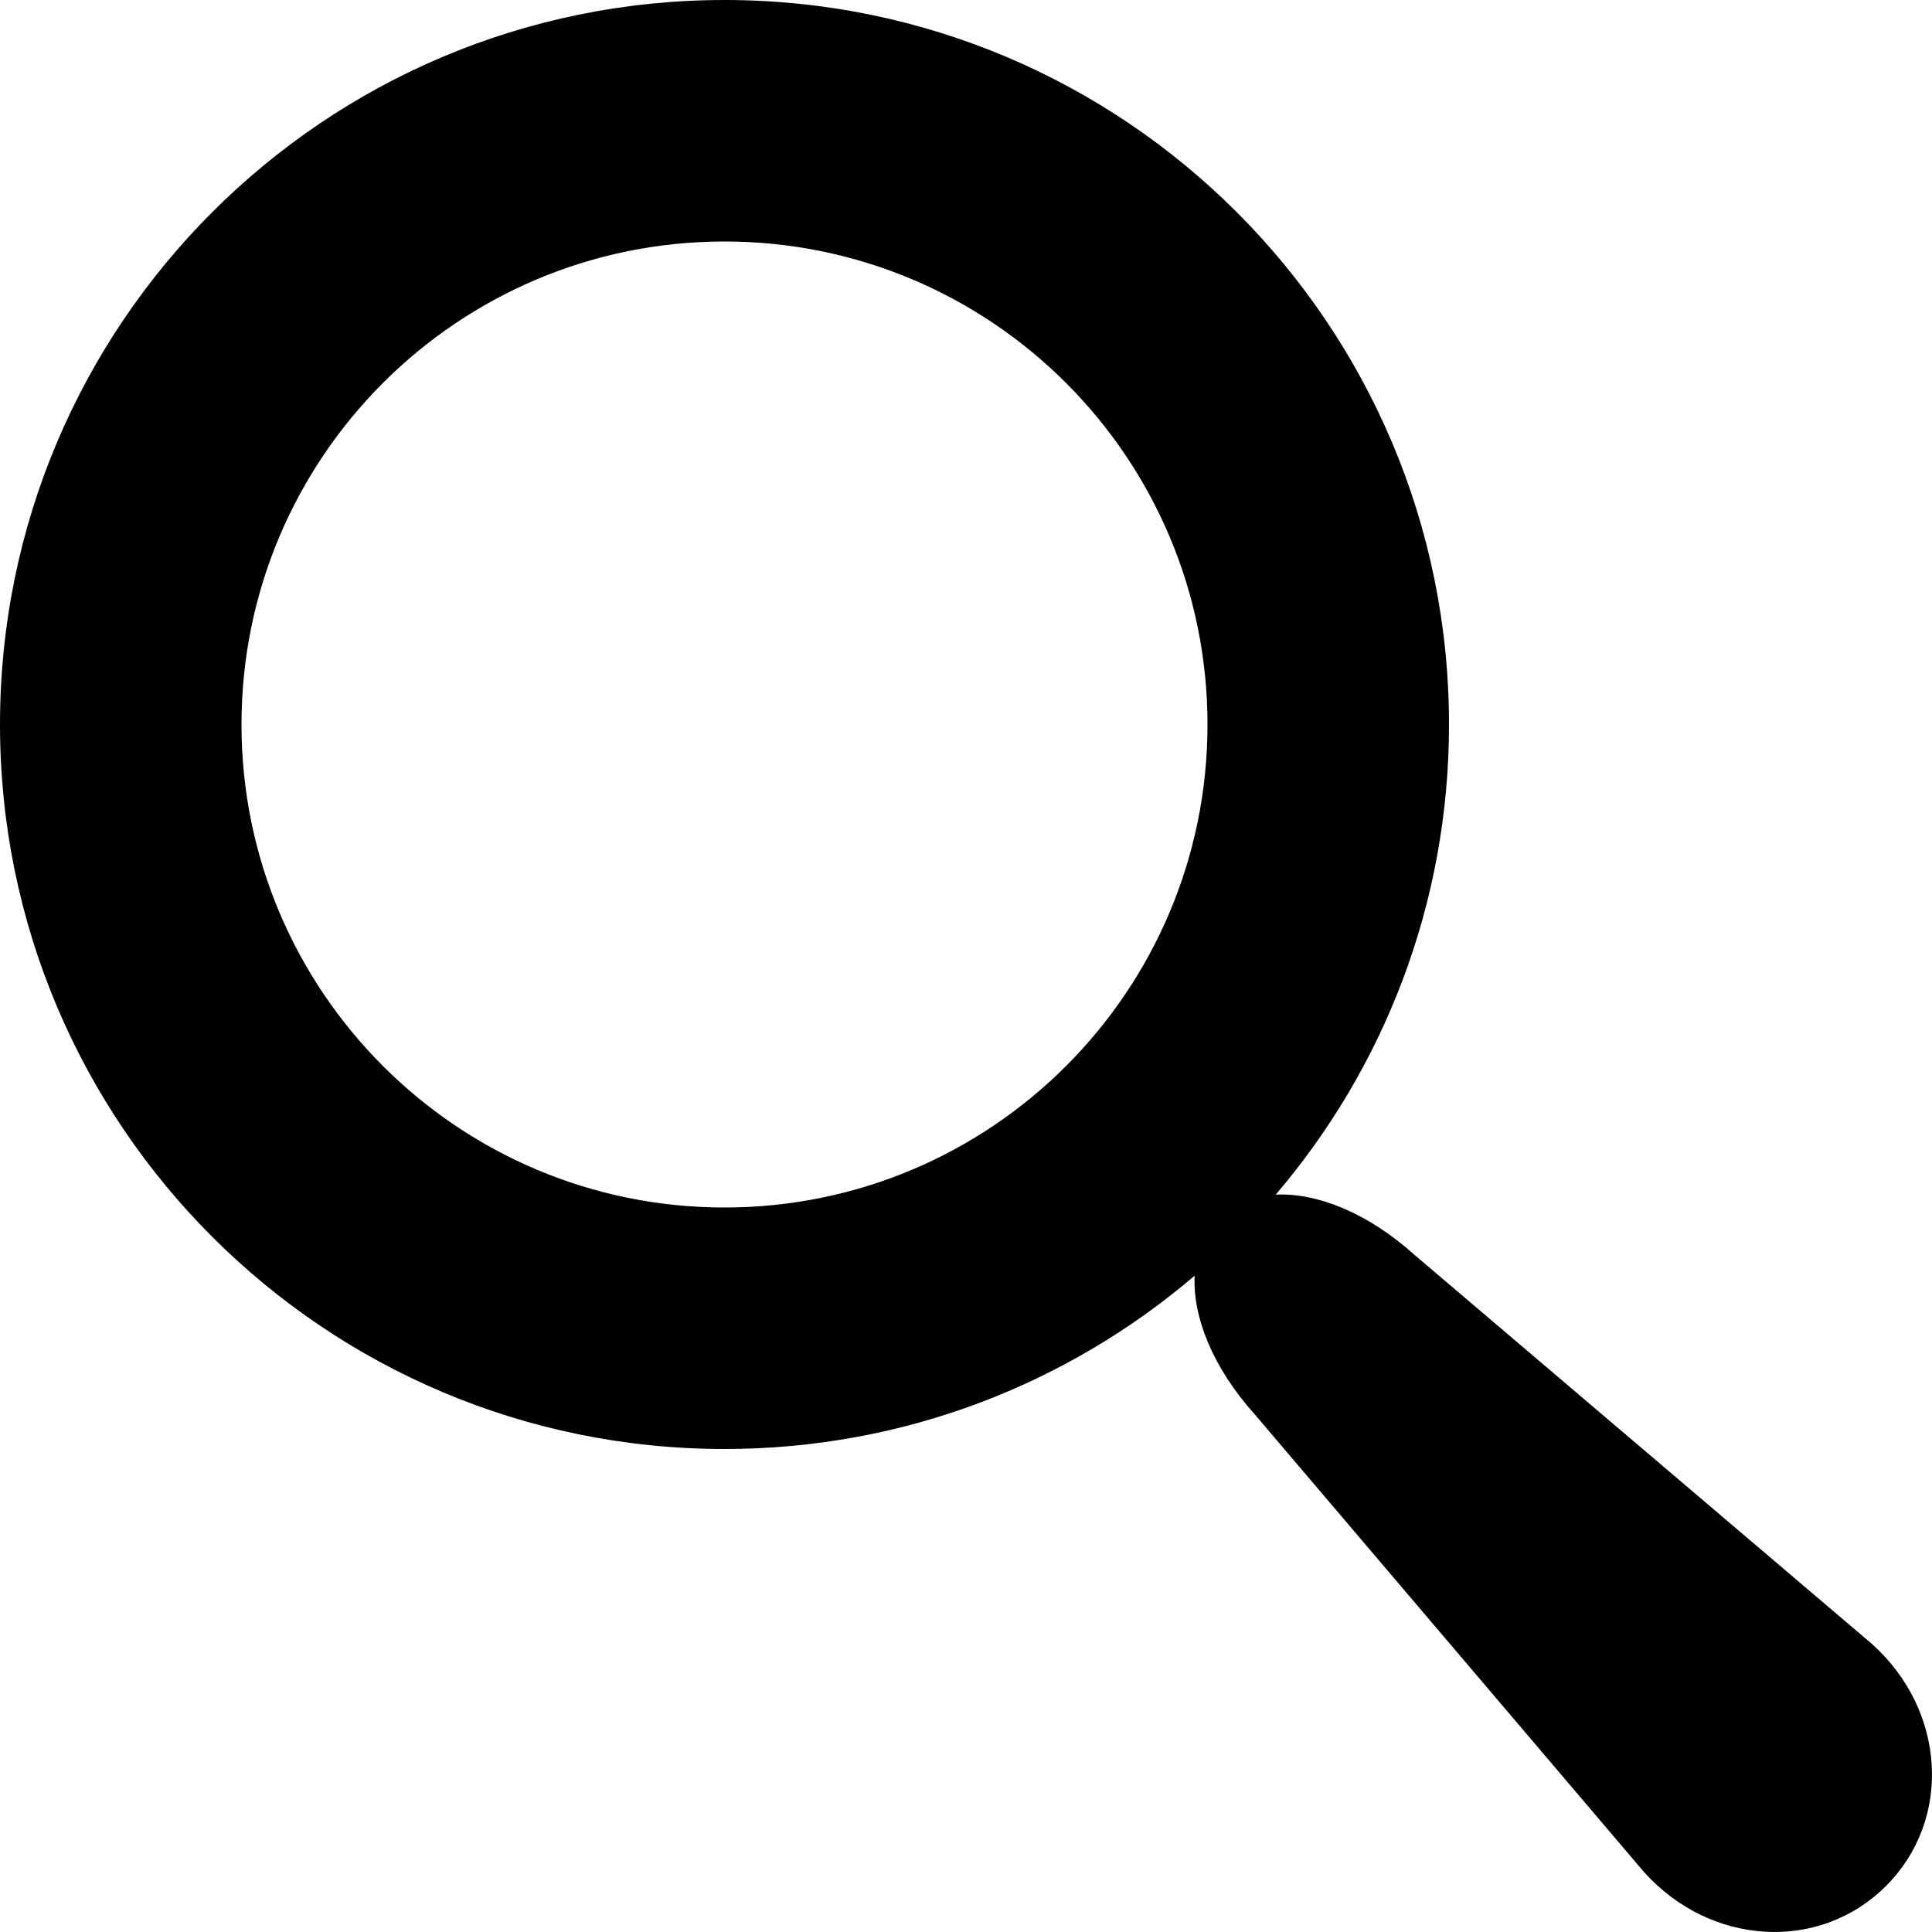
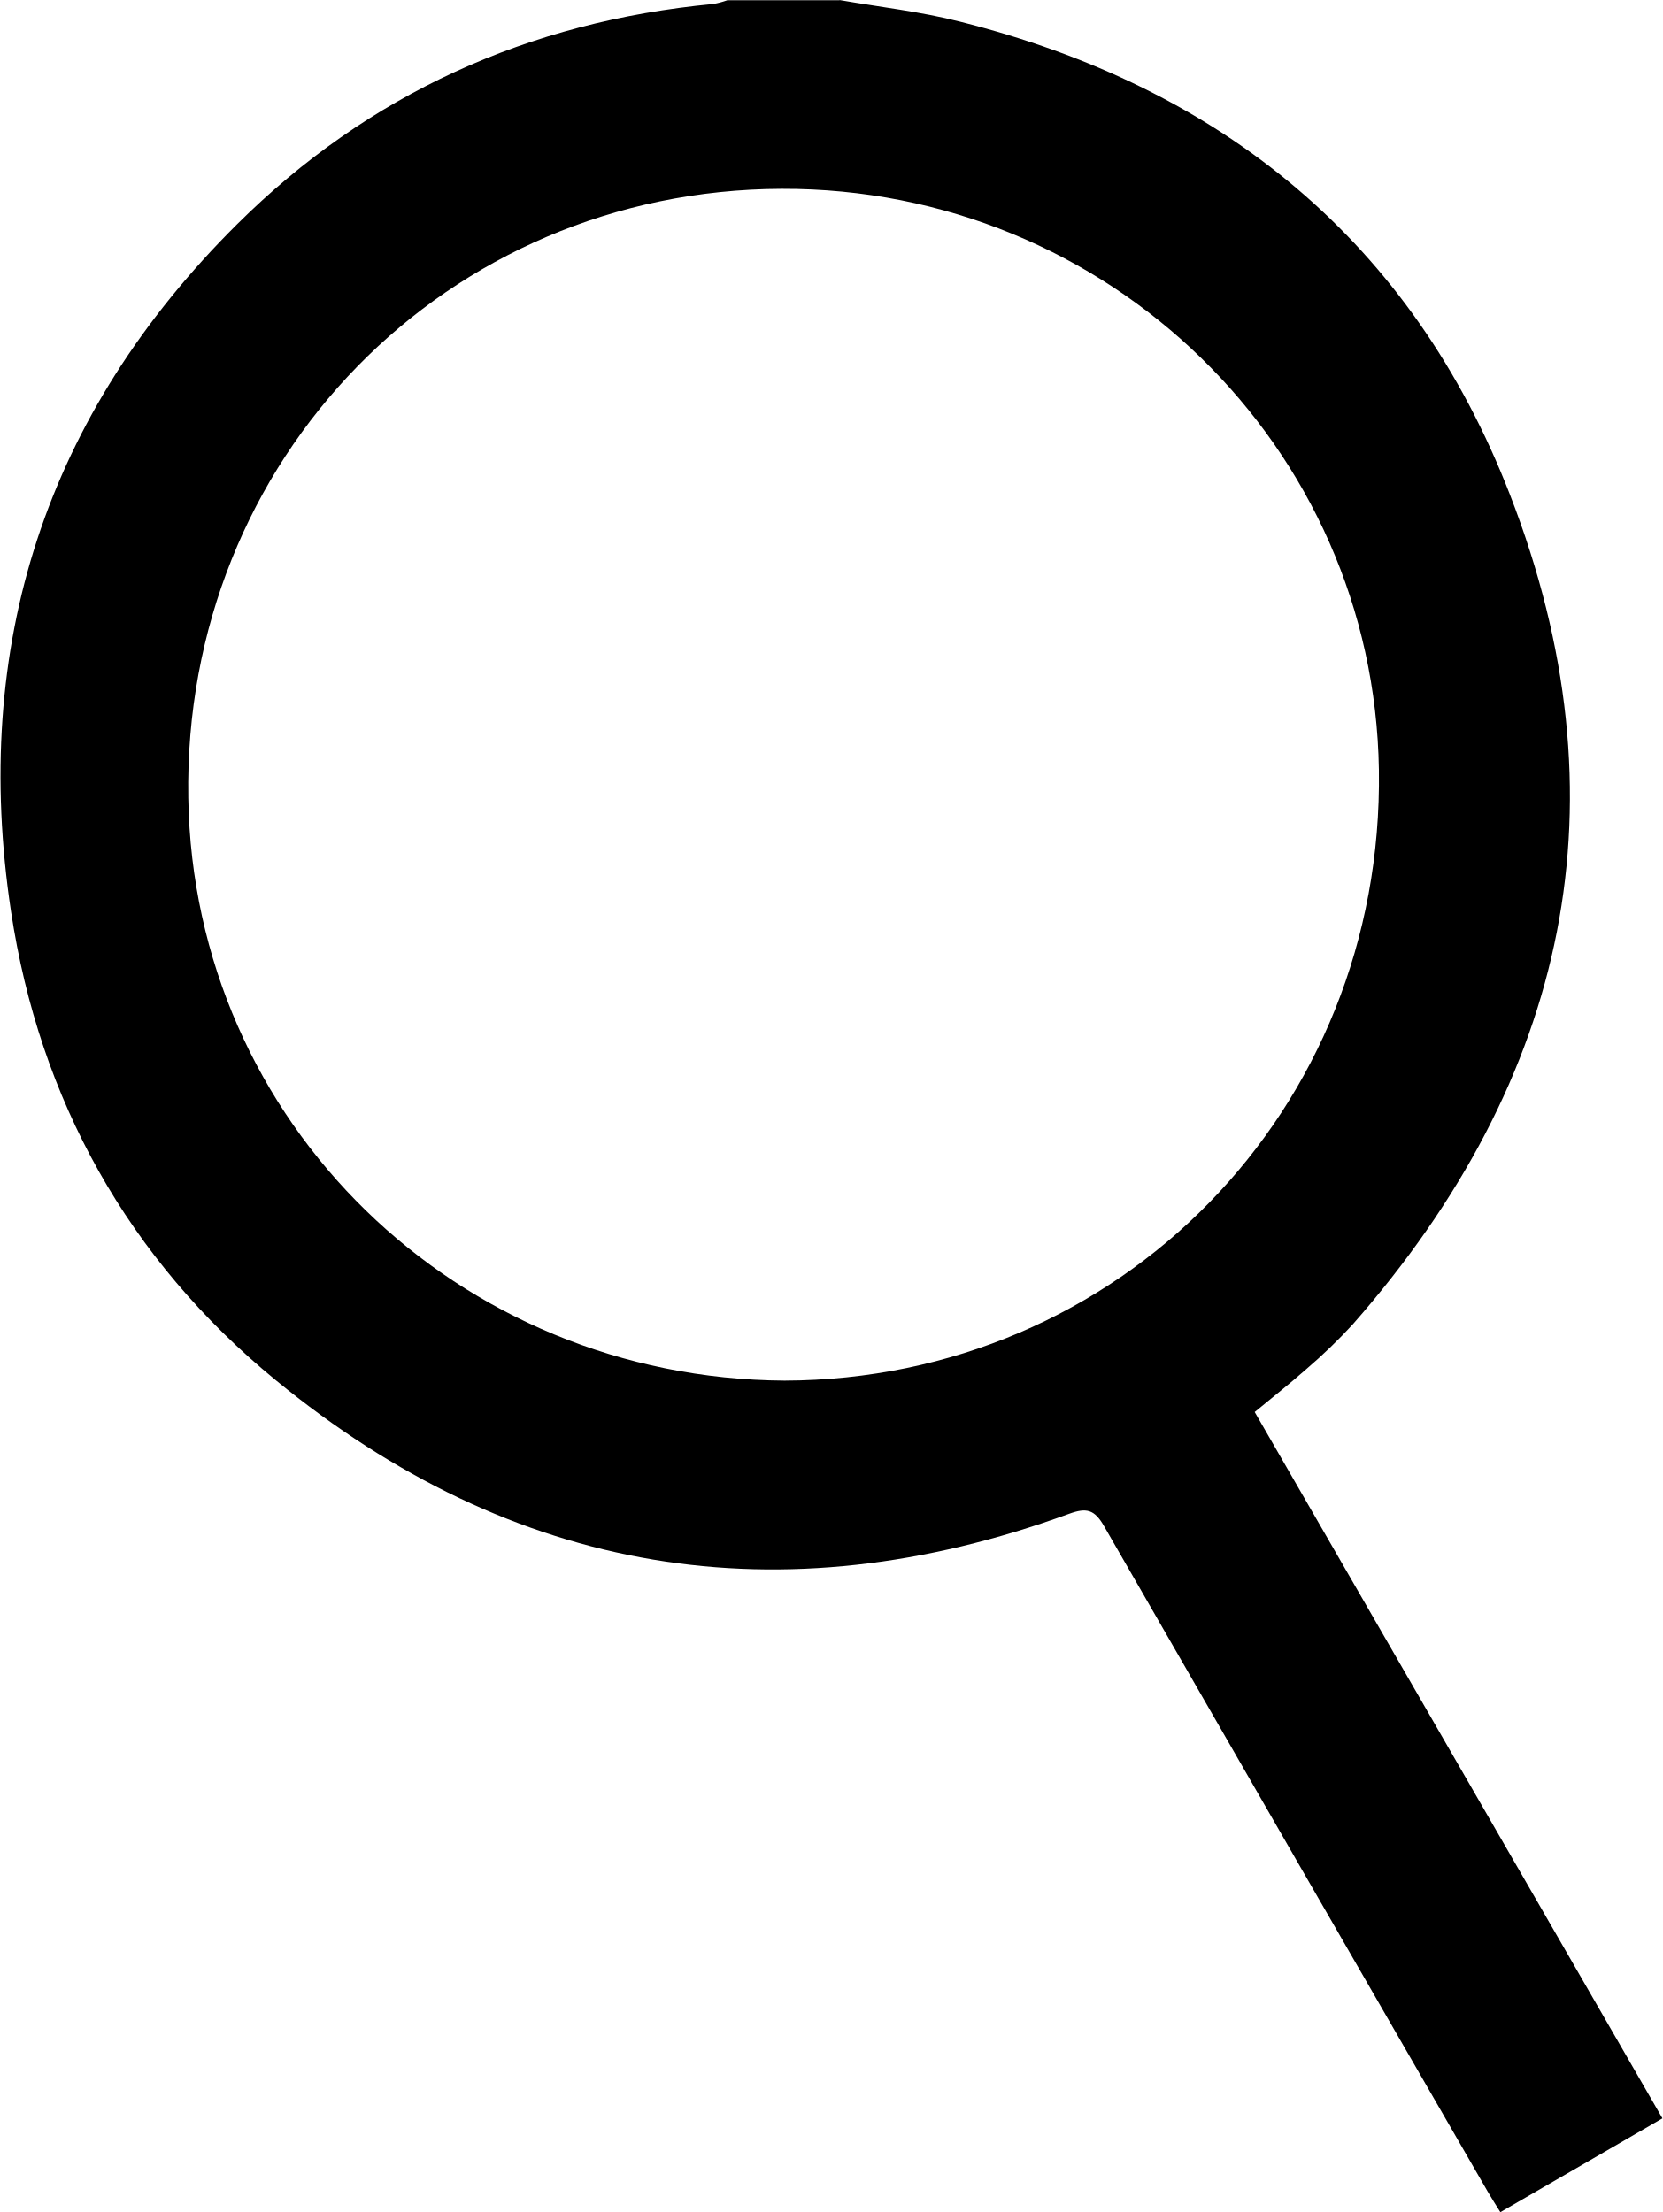
- <svg xmlns="http://www.w3.org/2000/svg" width="512" height="512" viewBox="0 0 512 512">
-   <path d="M496.131 435.698L374.855 332.551c-12.537-11.283-25.945-16.463-36.776-15.963C366.707 283.054 384 239.549 384 192 384 85.961 298.039 0 192 0S0 85.961 0 192s85.961 192 192 192c47.549 0 91.054-17.293 124.588-45.922-.5 10.831 4.68 24.239 15.963 36.776L435.698 496.13c17.661 19.623 46.511 21.277 64.11 3.678s15.946-46.449-3.677-64.11zM192 320c-70.692 0-128-57.308-128-128S121.308 64 192 64s128 57.308 128 128-57.307 128-128 128z" />
+ <svg xmlns="http://www.w3.org/2000/svg" data-name="Слой 1" viewBox="0 0 307.68 409.53">
+   <path d="M155.34 0c7.45 1.3 15 2.13 22.32 4 48.49 12.18 83.67 40.84 101.79 87.52 22 56.65 10.89 108.17-29.05 153.65a99 99 0 0 1-8.63 8.32c-3 2.66-6.13 5.11-9.54 7.93l75.47 130.77-30 17.37c-.87-1.41-1.65-2.6-2.35-3.82q-35.56-61.57-71-123.19c-1.77-3.08-3.24-3.47-6.48-2.28-53.59 19.51-102.85 11.31-146.83-24.74-27.3-22.38-43.73-51.89-49-86.77C-5.4 119.55 8.46 76.69 43.9 41.5 68.2 17.37 97.84 3.99 132 .74a16 16 0 0 0 2.63-.7h20.8zm-10.12 255.61c61.93-.19 110.93-49.93 110-113.05-.9-59.88-50.11-107.8-110.55-107.6-61.93.2-110.85 49.89-109.82 112.74.96 60.27 49.9 107.54 110.37 107.91z" />
</svg>
